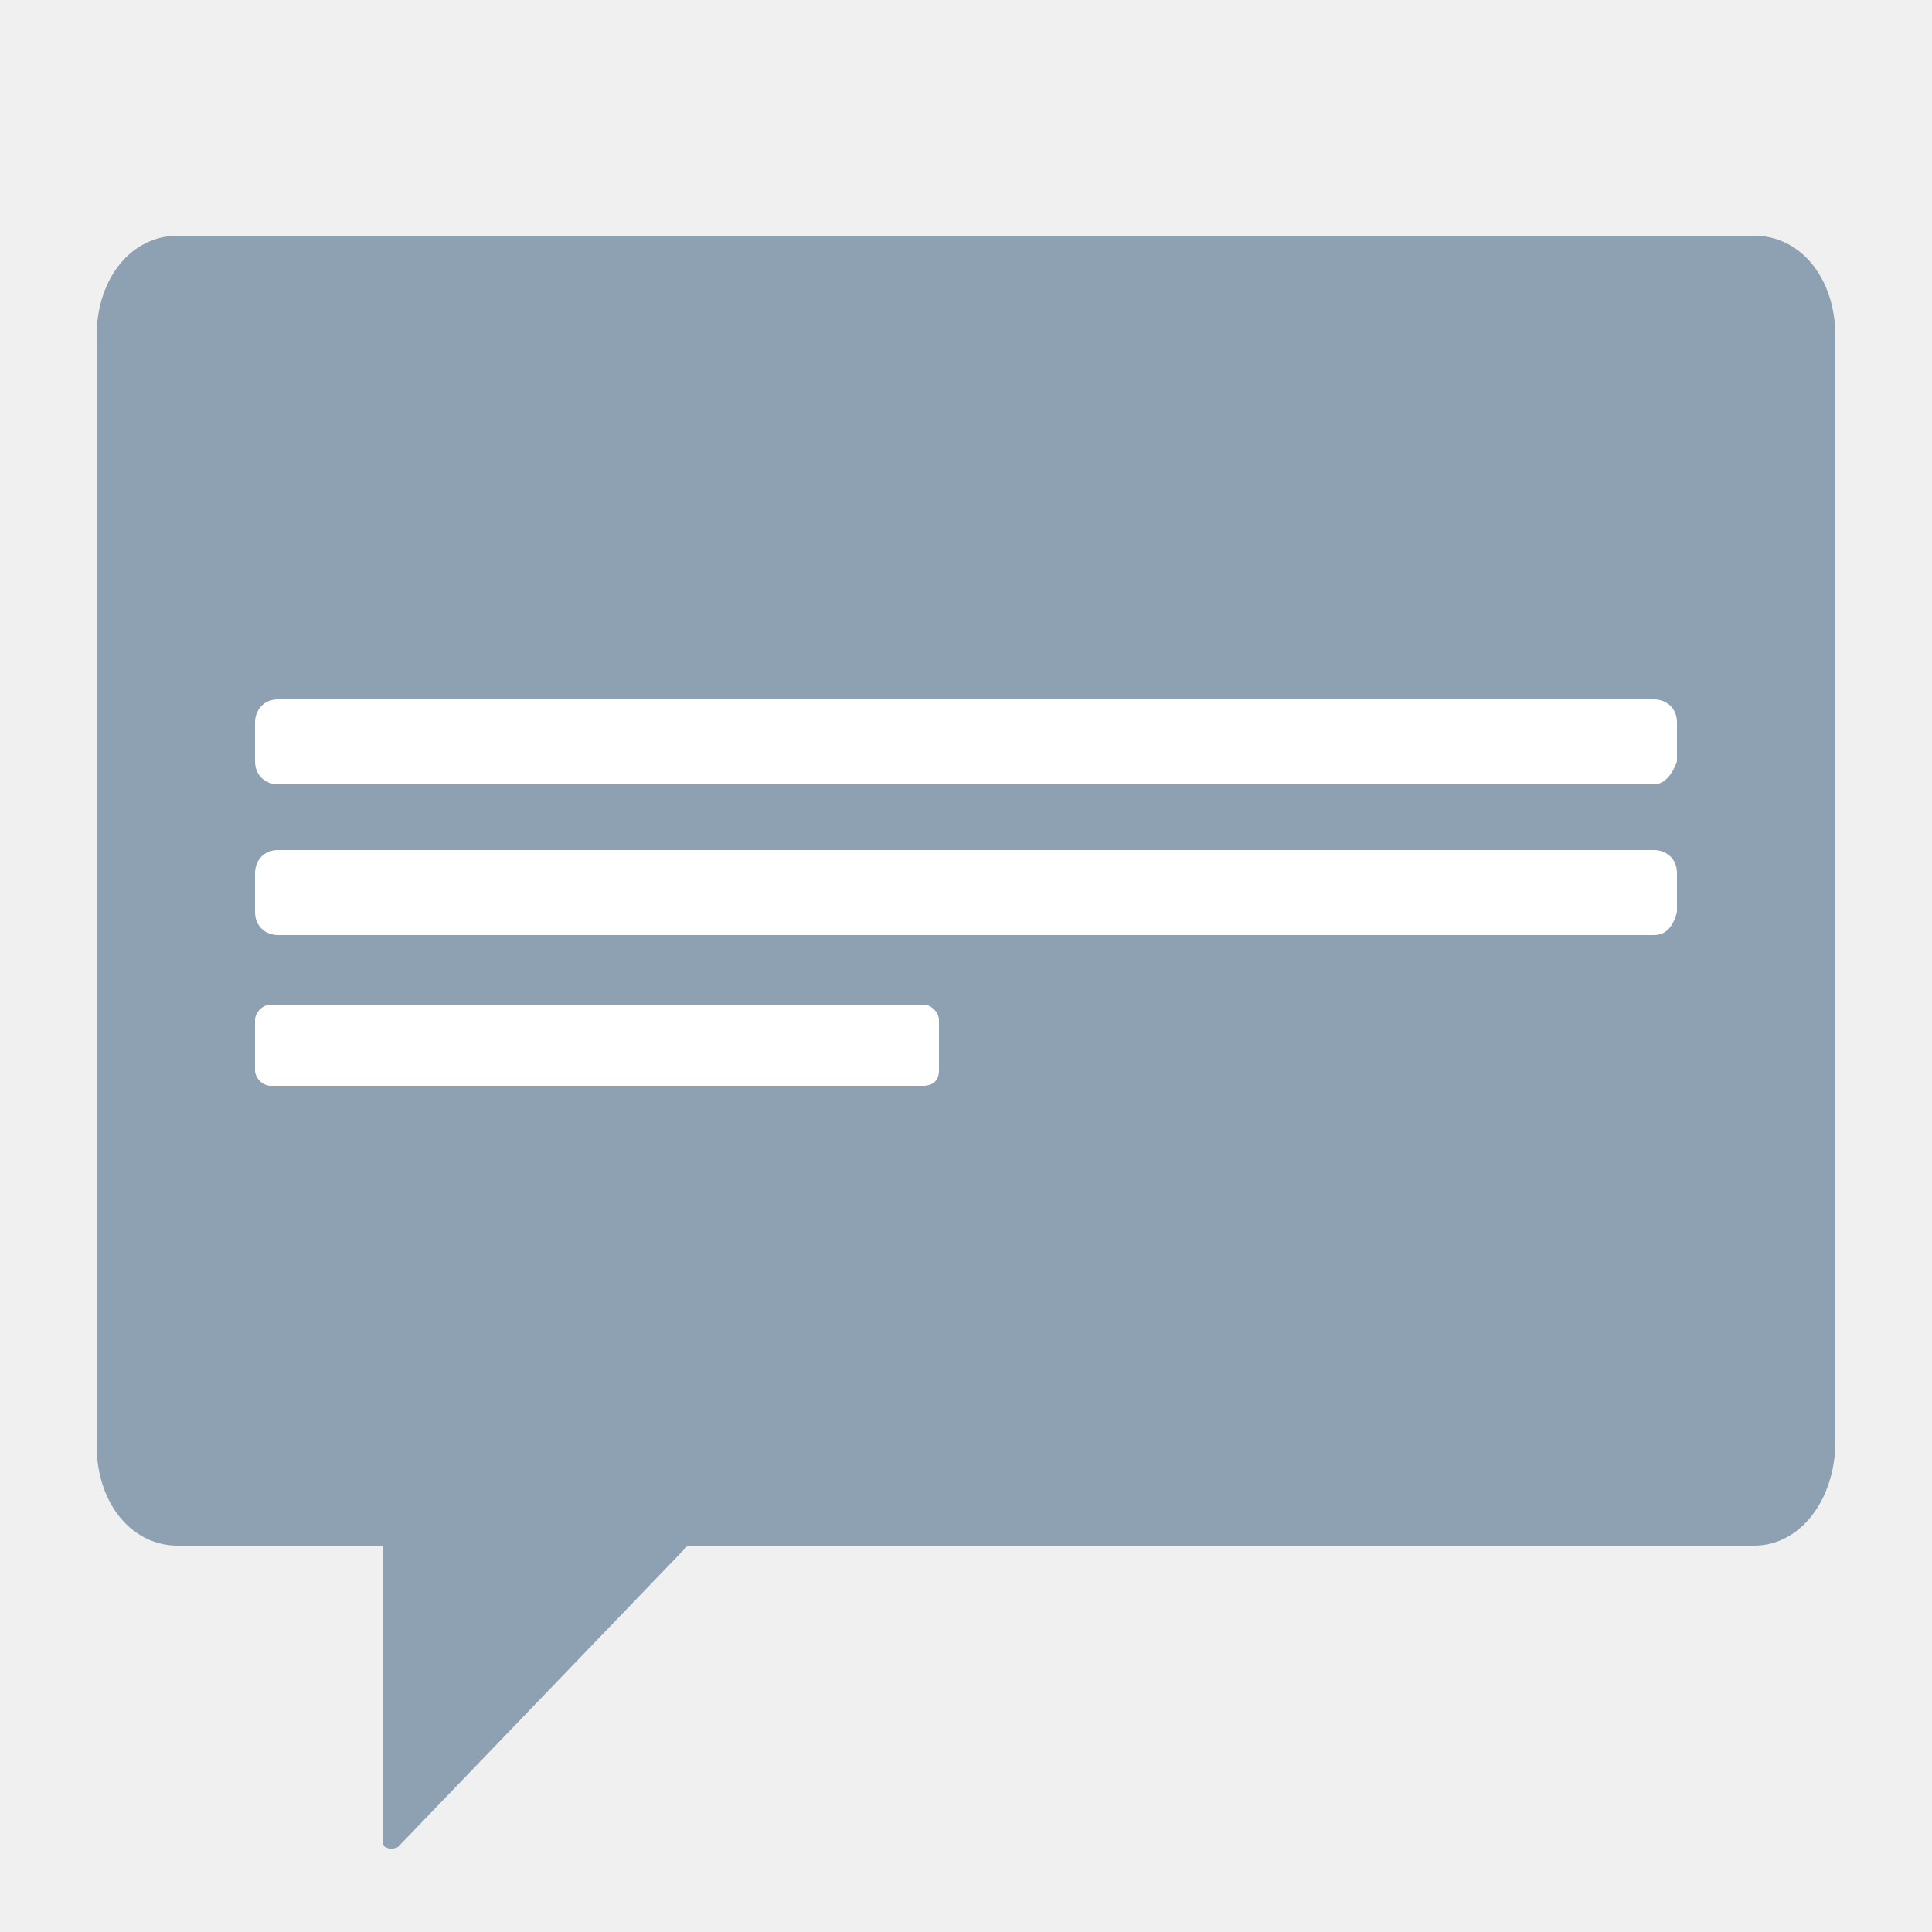
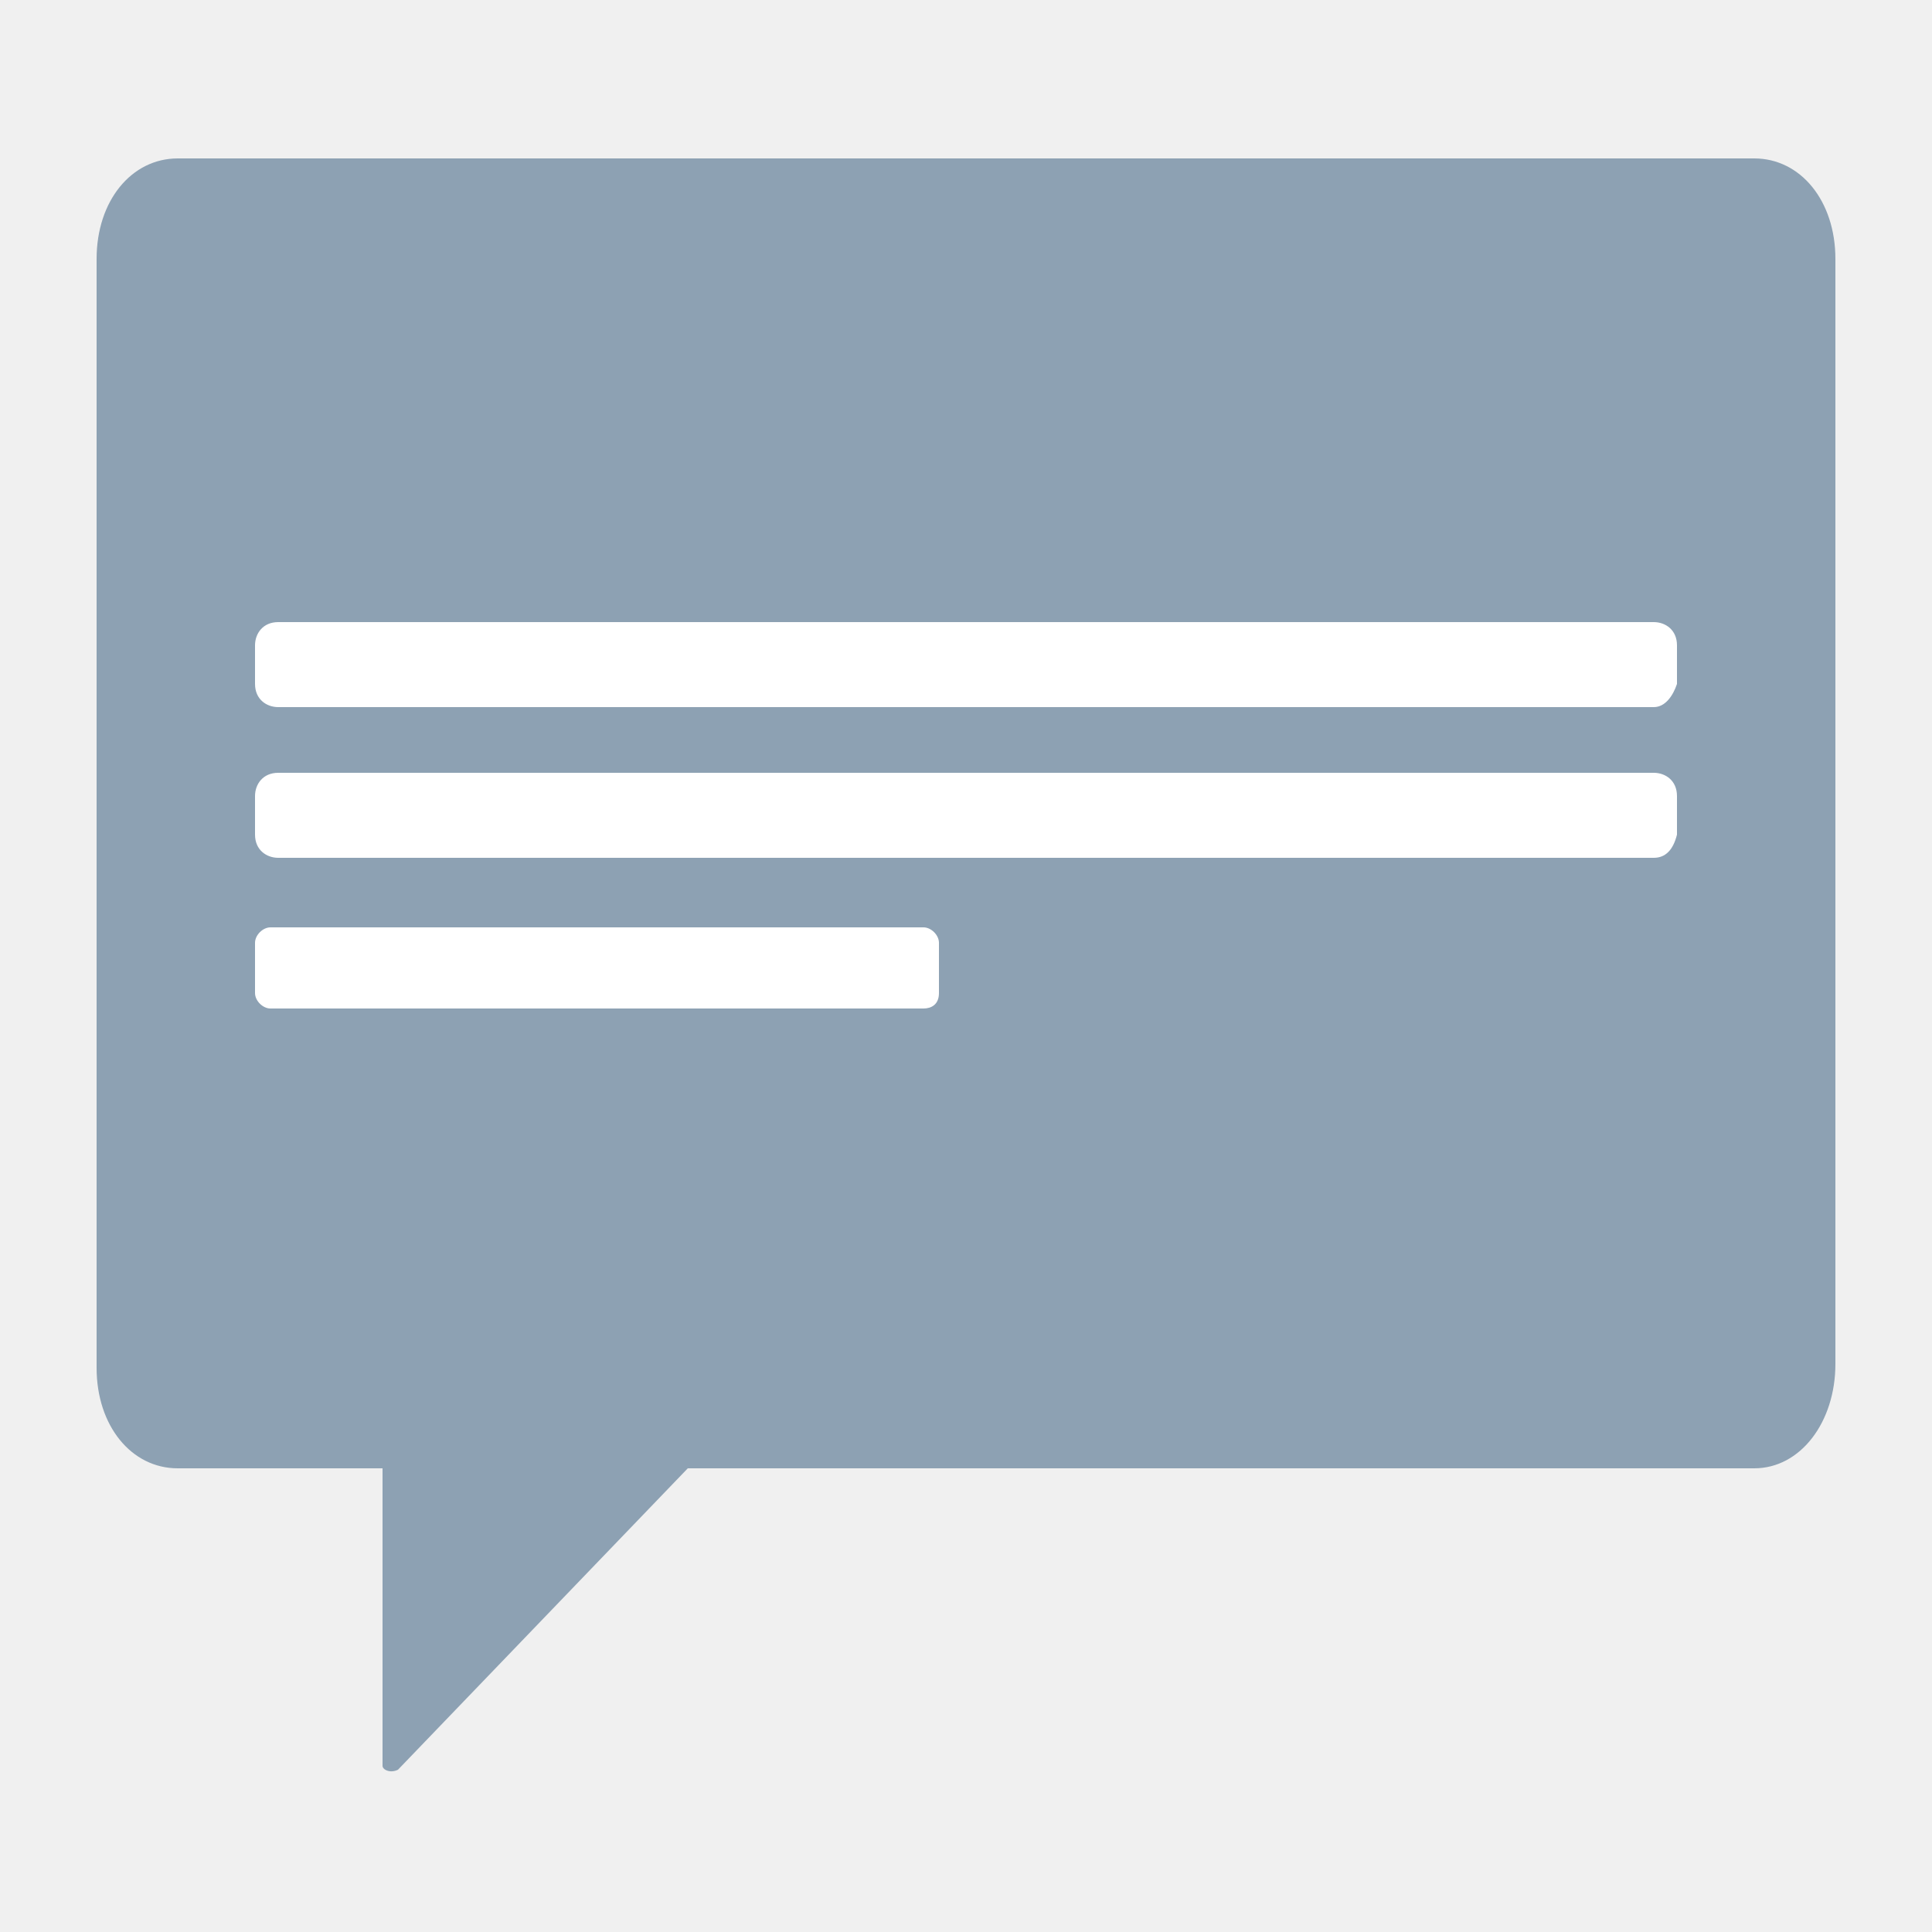
<svg xmlns="http://www.w3.org/2000/svg" version="1.1" id="Livello_1" x="0px" y="0px" viewBox="0 0 50 50" style="enable-background:new 0 0 50 50;" xml:space="preserve">
  <style type="text/css">
	.st0{fill:#8DA1B3;}
	.st1{fill:#FFFFFF;}
</style>
  <g>
-     <path class="st0" d="M45.4,40H4.6c-1.2,0-2.1-1.1-2.1-2.6V8.7c0-1.5,0.9-2.6,2.1-2.6h40.8c1.2,0,2.1,1.1,2.1,2.6v28.6   C47.5,38.8,46.6,40,45.4,40z" />
-     <path class="st0" d="M9.9,40v7.7c0,0.1,0.2,0.2,0.4,0.1l7.5-7.8" />
+     <path class="st0" d="M45.4,38H4.6c-1.2,0-2.1-1.1-2.1-2.6V6.7c0-1.5,0.9-2.6,2.1-2.6h40.8c1.2,0,2.1,1.1,2.1,2.6v28.6   C47.5,36.8,46.6,38,45.4,38z" />
+     <path class="st0" d="M9.9,38v7.7c0,0.1,0.2,0.2,0.4,0.1l7.5-7.8" />
    <g>
-       <path class="st1" d="M42.8,20.3H7.2c-0.3,0-0.6-0.2-0.6-0.6v-1c0-0.3,0.2-0.6,0.6-0.6h35.6c0.3,0,0.6,0.2,0.6,0.6v1    C43.3,20,43.1,20.3,42.8,20.3z" />
-       <path class="st1" d="M42.8,24.2H7.2c-0.3,0-0.6-0.2-0.6-0.6v-1c0-0.3,0.2-0.6,0.6-0.6h35.6c0.3,0,0.6,0.2,0.6,0.6v1    C43.3,24,43.1,24.2,42.8,24.2z" />
-       <path class="st1" d="M23.9,28.1H7c-0.2,0-0.4-0.2-0.4-0.4v-1.3C6.6,26.2,6.8,26,7,26h16.9c0.2,0,0.4,0.2,0.4,0.4v1.3    C24.3,28,24.1,28.1,23.9,28.1z" />
+       <path class="st1" d="M42.8,18.3H7.2c-0.3,0-0.6-0.2-0.6-0.6v-1c0-0.3,0.2-0.6,0.6-0.6h35.6c0.3,0,0.6,0.2,0.6,0.6v1    C43.3,18,43.1,18.3,42.8,18.3z" />
+       <path class="st1" d="M42.8,22.2H7.2c-0.3,0-0.6-0.2-0.6-0.6v-1c0-0.3,0.2-0.6,0.6-0.6h35.6c0.3,0,0.6,0.2,0.6,0.6v1    C43.3,22,43.1,22.2,42.8,22.2z" />
+       <path class="st1" d="M23.9,26.1H7c-0.2,0-0.4-0.2-0.4-0.4v-1.3C6.6,24.2,6.8,24,7,24h16.9c0.2,0,0.4,0.2,0.4,0.4v1.3    C24.3,26,24.1,26.1,23.9,26.1z" />
    </g>
  </g>
</svg>
